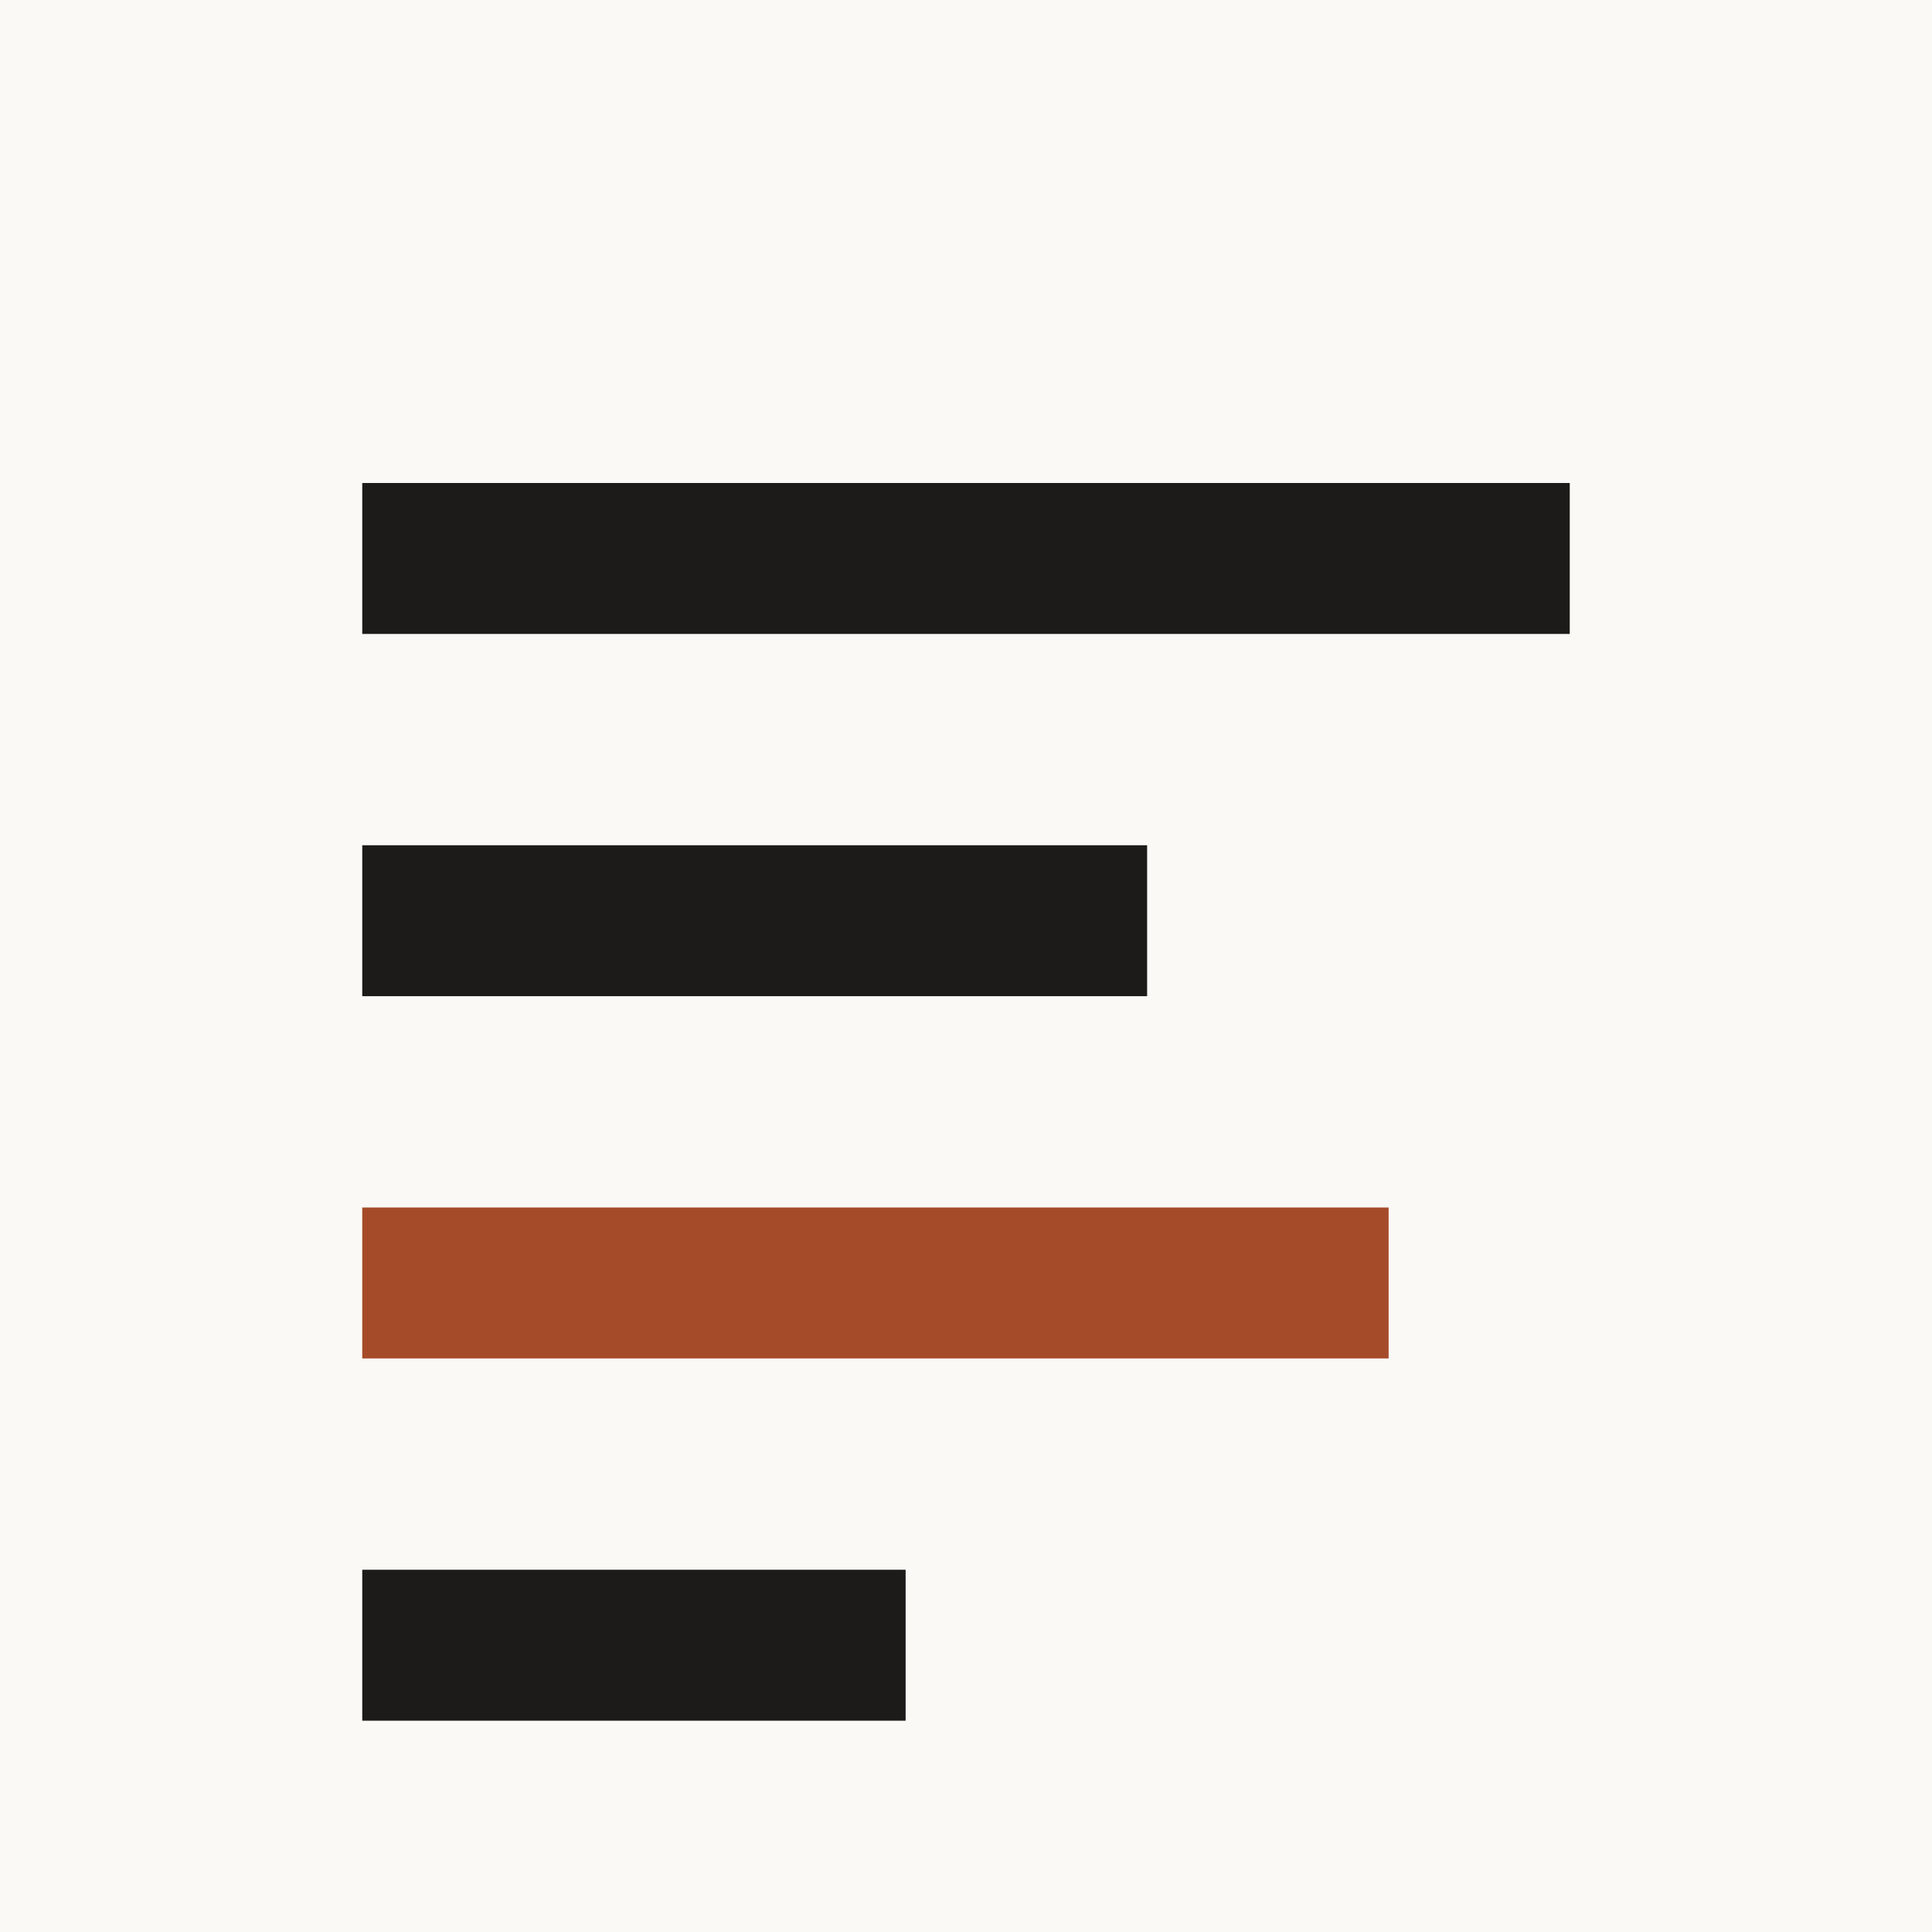
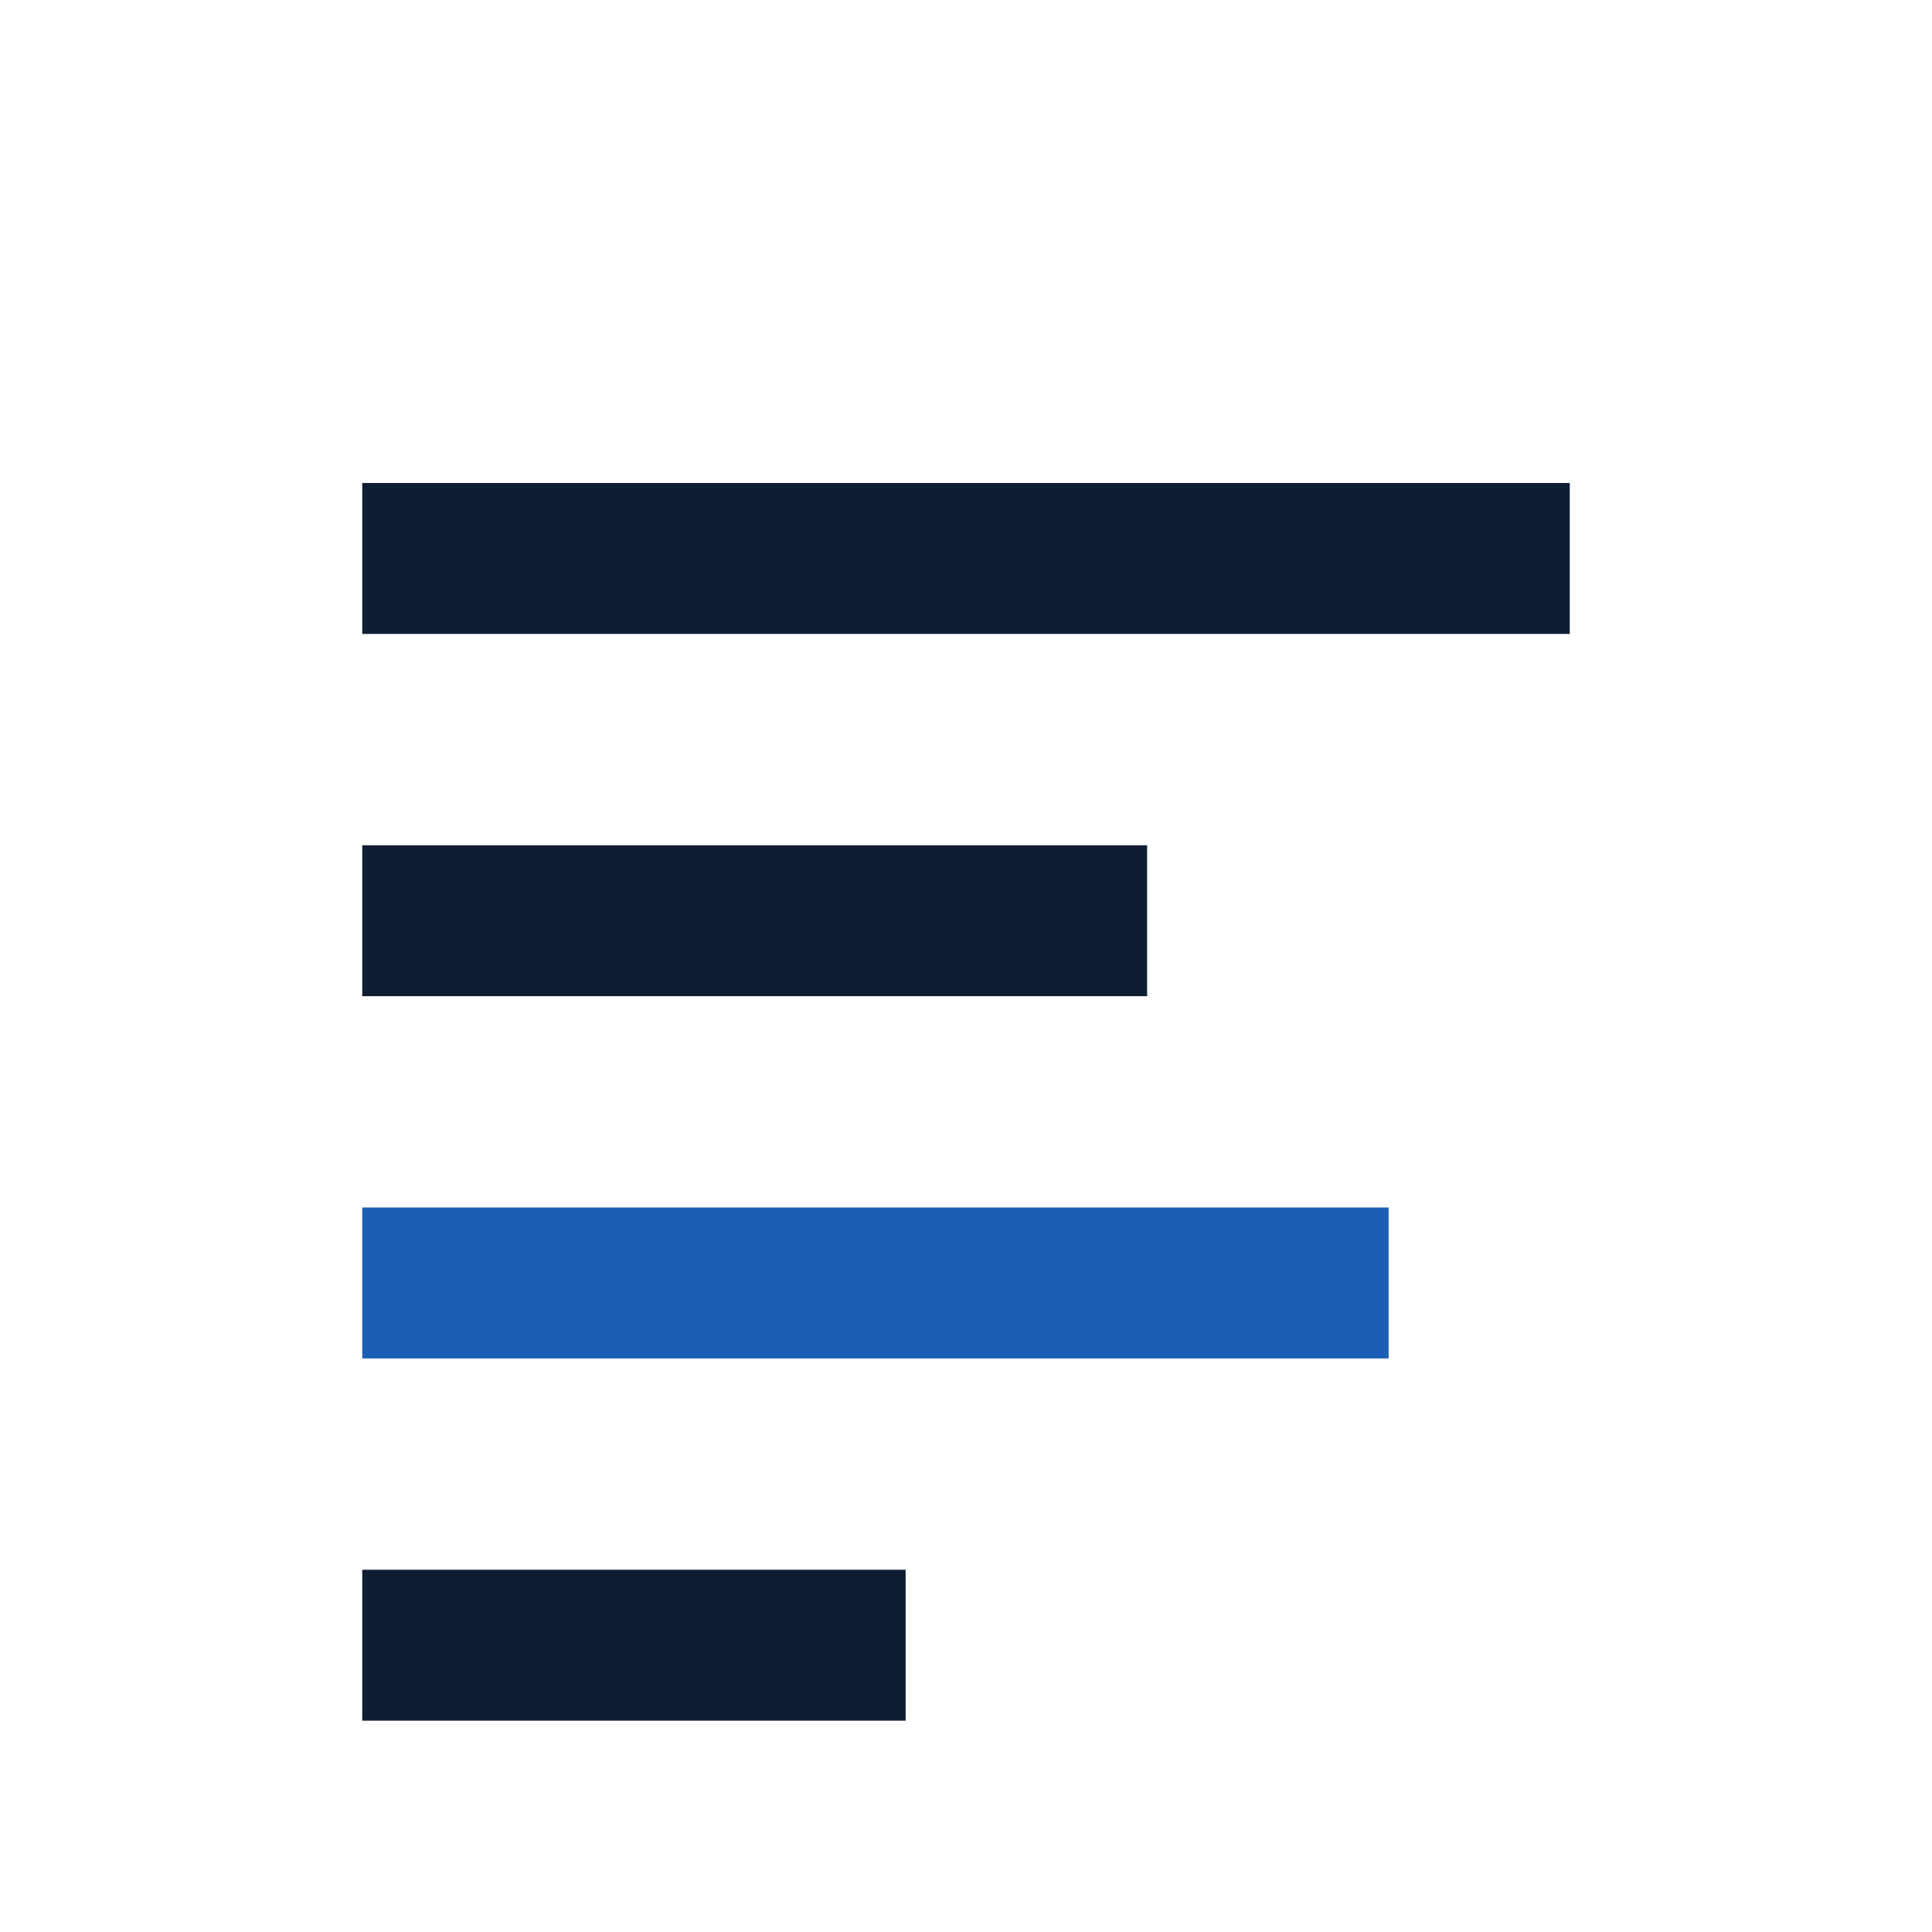
<svg xmlns="http://www.w3.org/2000/svg" viewBox="0 0 32 32">
-   <rect width="32" height="32" fill="#FAF9F5" />
-   <rect x="6" y="8" width="20" height="2.5" fill="#1C1B19" />
-   <rect x="6" y="14" width="13" height="2.5" fill="#1C1B19" />
-   <rect x="6" y="20" width="17" height="2.5" fill="#A64B2A" />
-   <rect x="6" y="26" width="9" height="2.5" fill="#1C1B19" />
+   <rect width="32" height="32" fill="#FFFFFF" />
+   <rect x="6" y="8" width="20" height="2.5" fill="#0F1D33" />
+   <rect x="6" y="14" width="13" height="2.5" fill="#0F1D33" />
+   <rect x="6" y="20" width="17" height="2.5" fill="#1A5FB4" />
+   <rect x="6" y="26" width="9" height="2.5" fill="#0F1D33" />
</svg>
